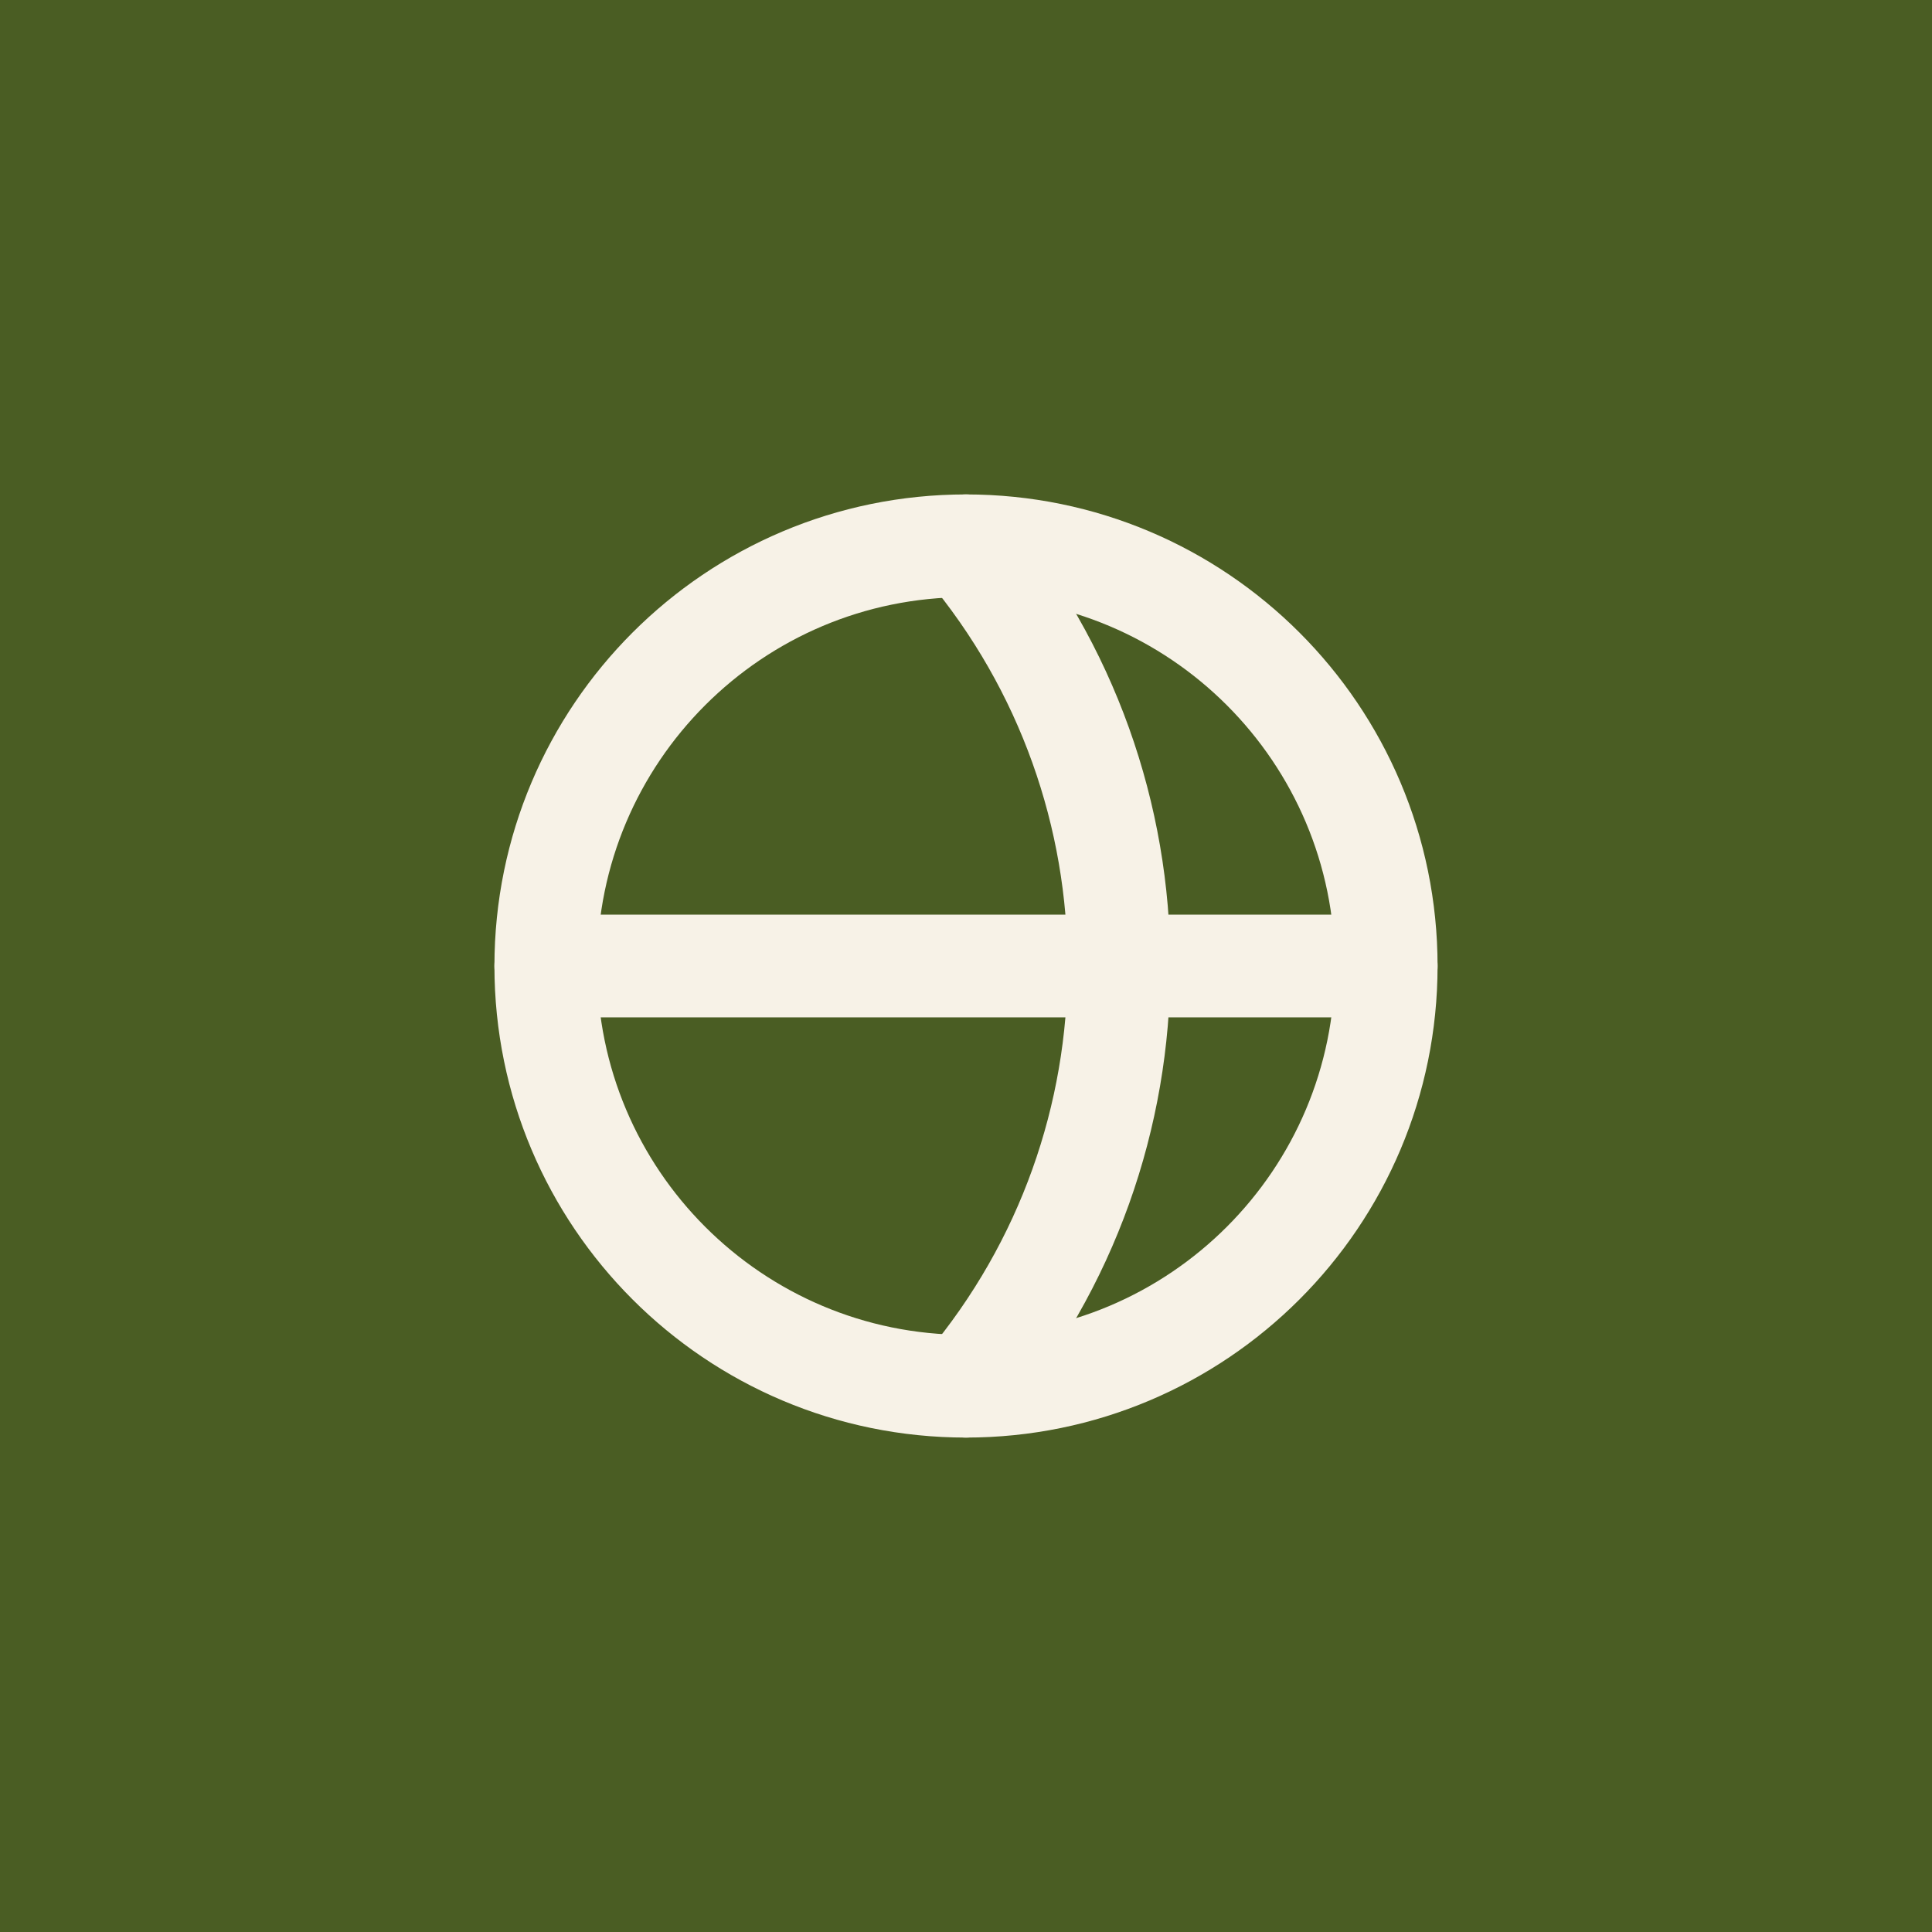
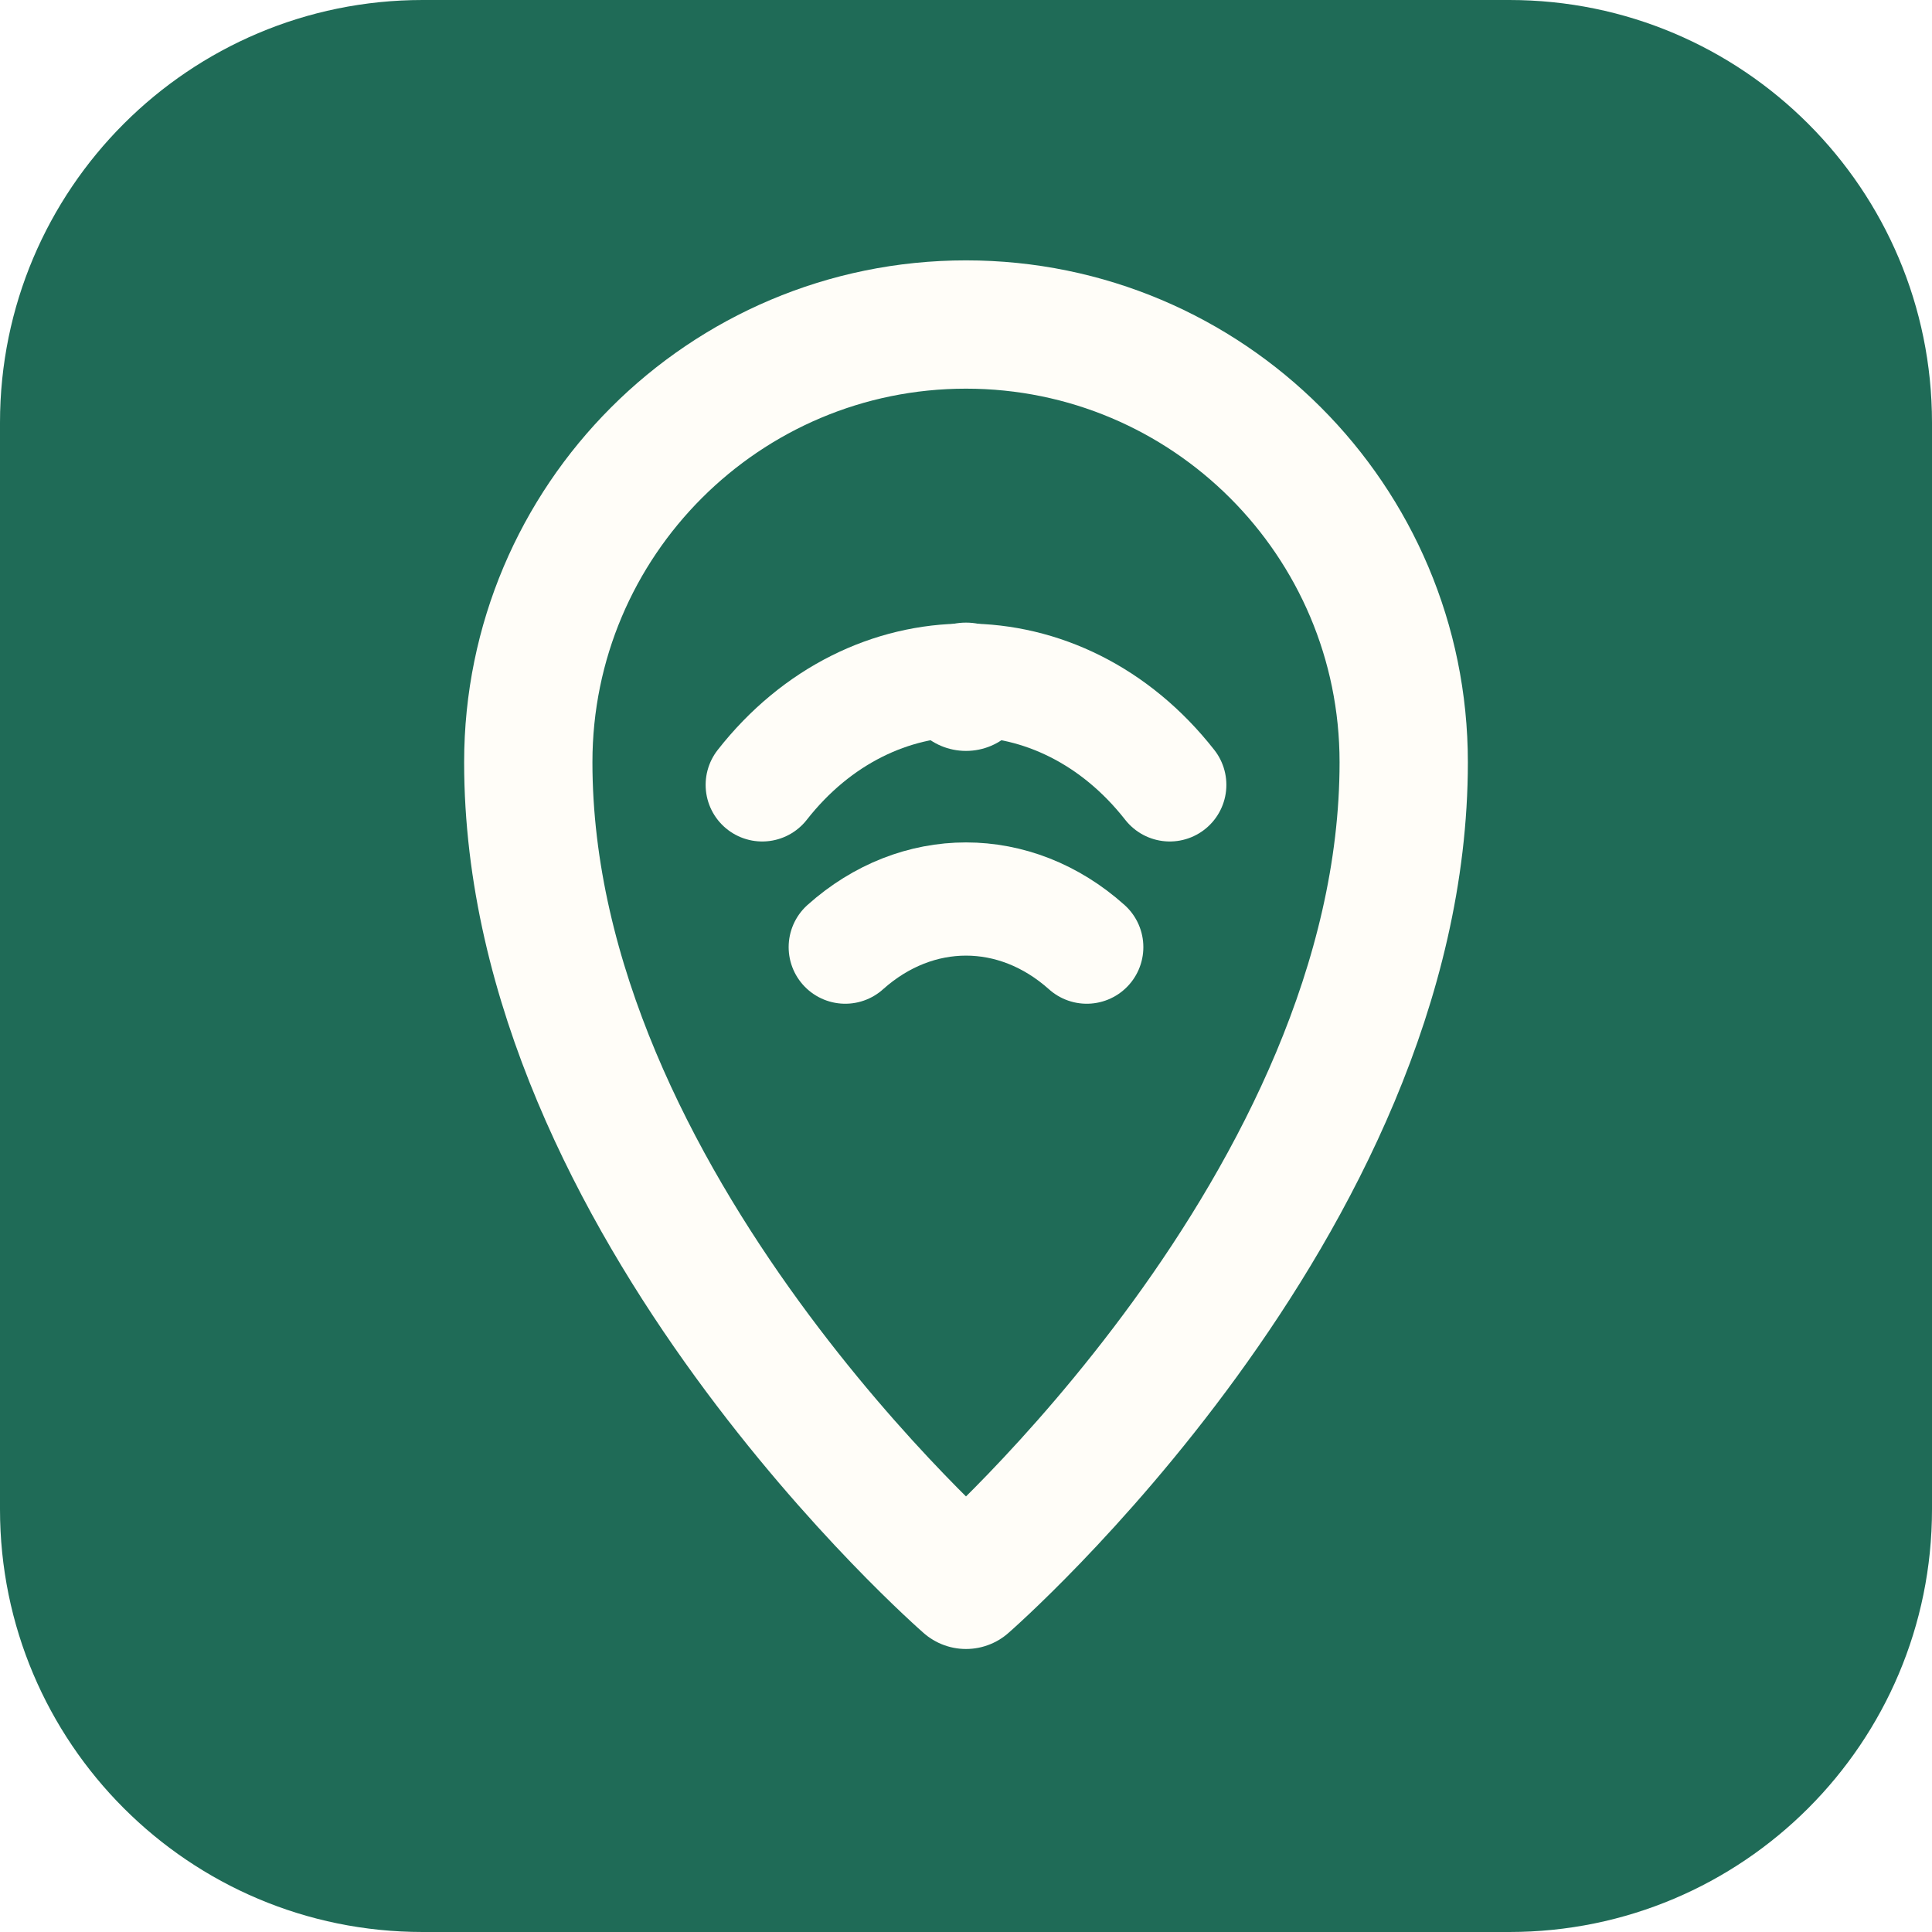
<svg xmlns="http://www.w3.org/2000/svg" width="512" height="512" viewBox="0 0 512 512">
-   <rect width="512" height="512" fill="#4A5D23" />
-   <g transform="translate(107.52 107.52) scale(12.37333)" fill="none" stroke="#F7F2E7" stroke-width="2.2" stroke-linecap="round" stroke-linejoin="round">
-     <circle cx="12" cy="12" r="9" />
-     <path d="M3 12h18M12 3a14 14 0 0 1 0 18" />
-   </g>
+   <rect width="512" height="512" rx="112" fill="#1F6B57" />
+   <path d="M256 420s116-101 116-218a116 116 0 1 0-232 0c0 117 116 218 116 218Z" fill="none" stroke="#FFFDF8" stroke-width="34" stroke-linecap="round" stroke-linejoin="round" />
+   <path d="M202 208c29-37 79-37 108 0M224 251c19-17 45-17 64 0" fill="none" stroke="#FFFDF8" stroke-width="30" stroke-linecap="round" />
+   <circle cx="256" cy="182" r="17" fill="#FFFDF8" />
</svg>
